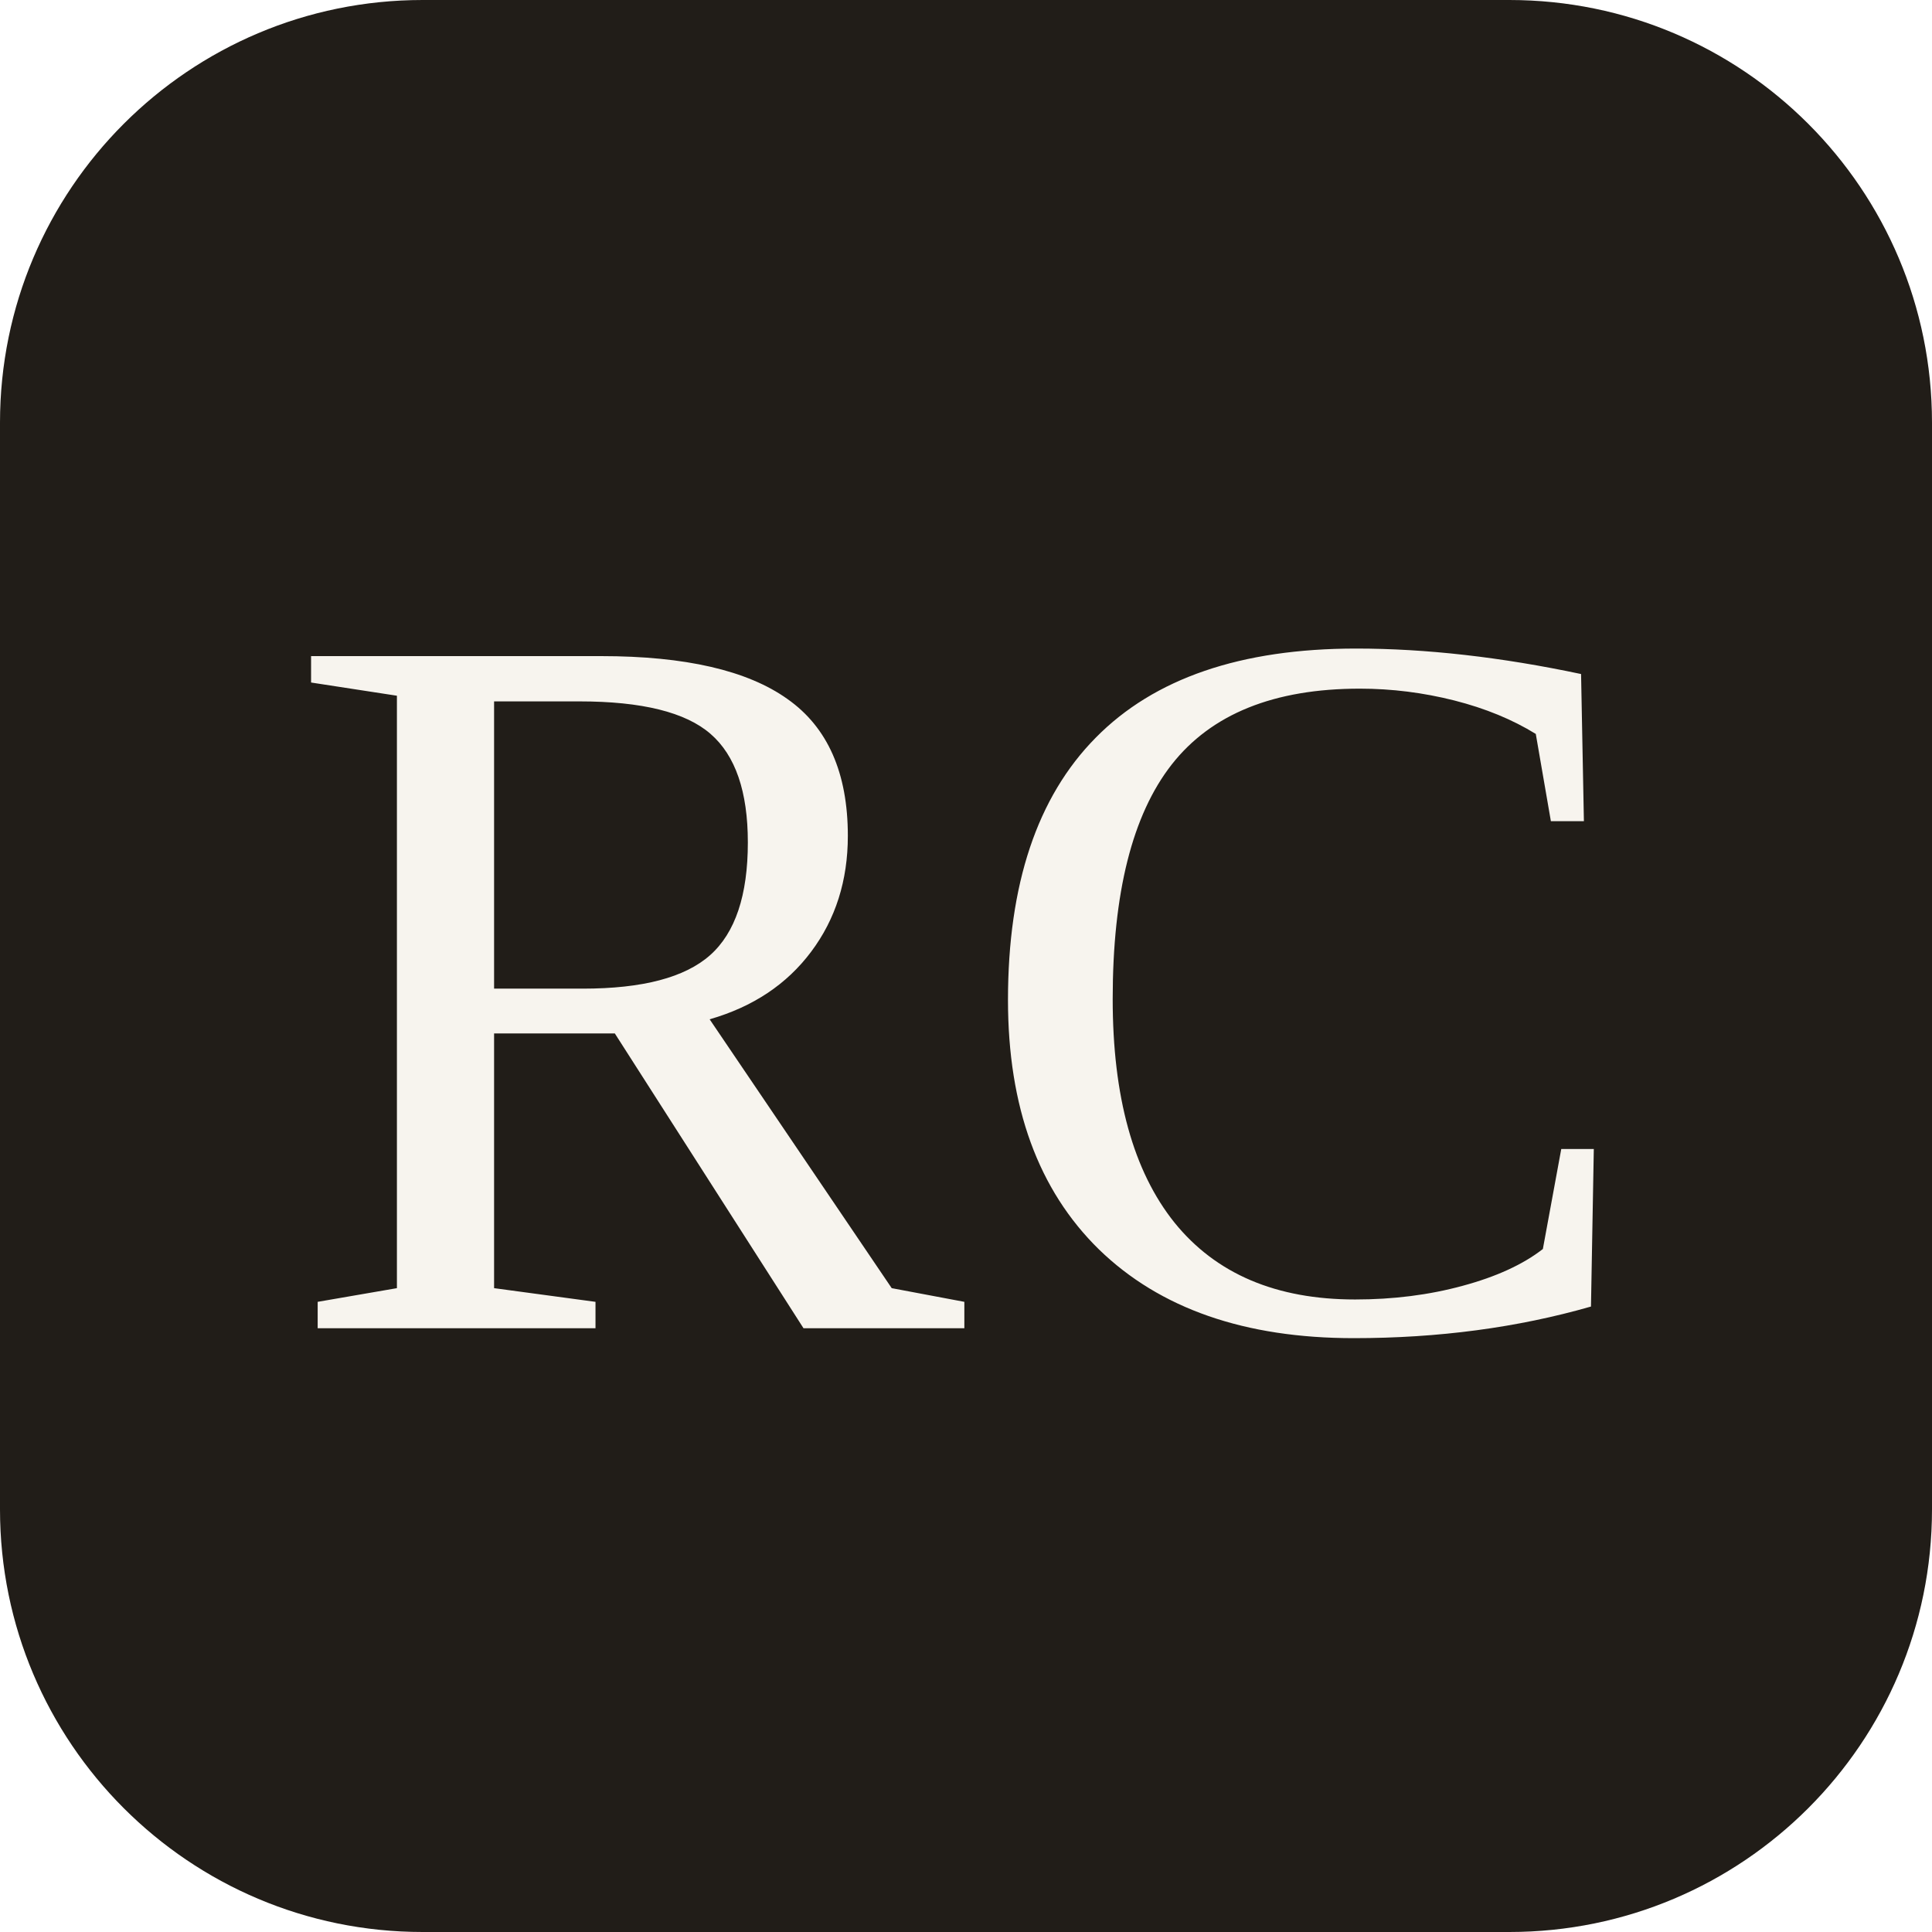
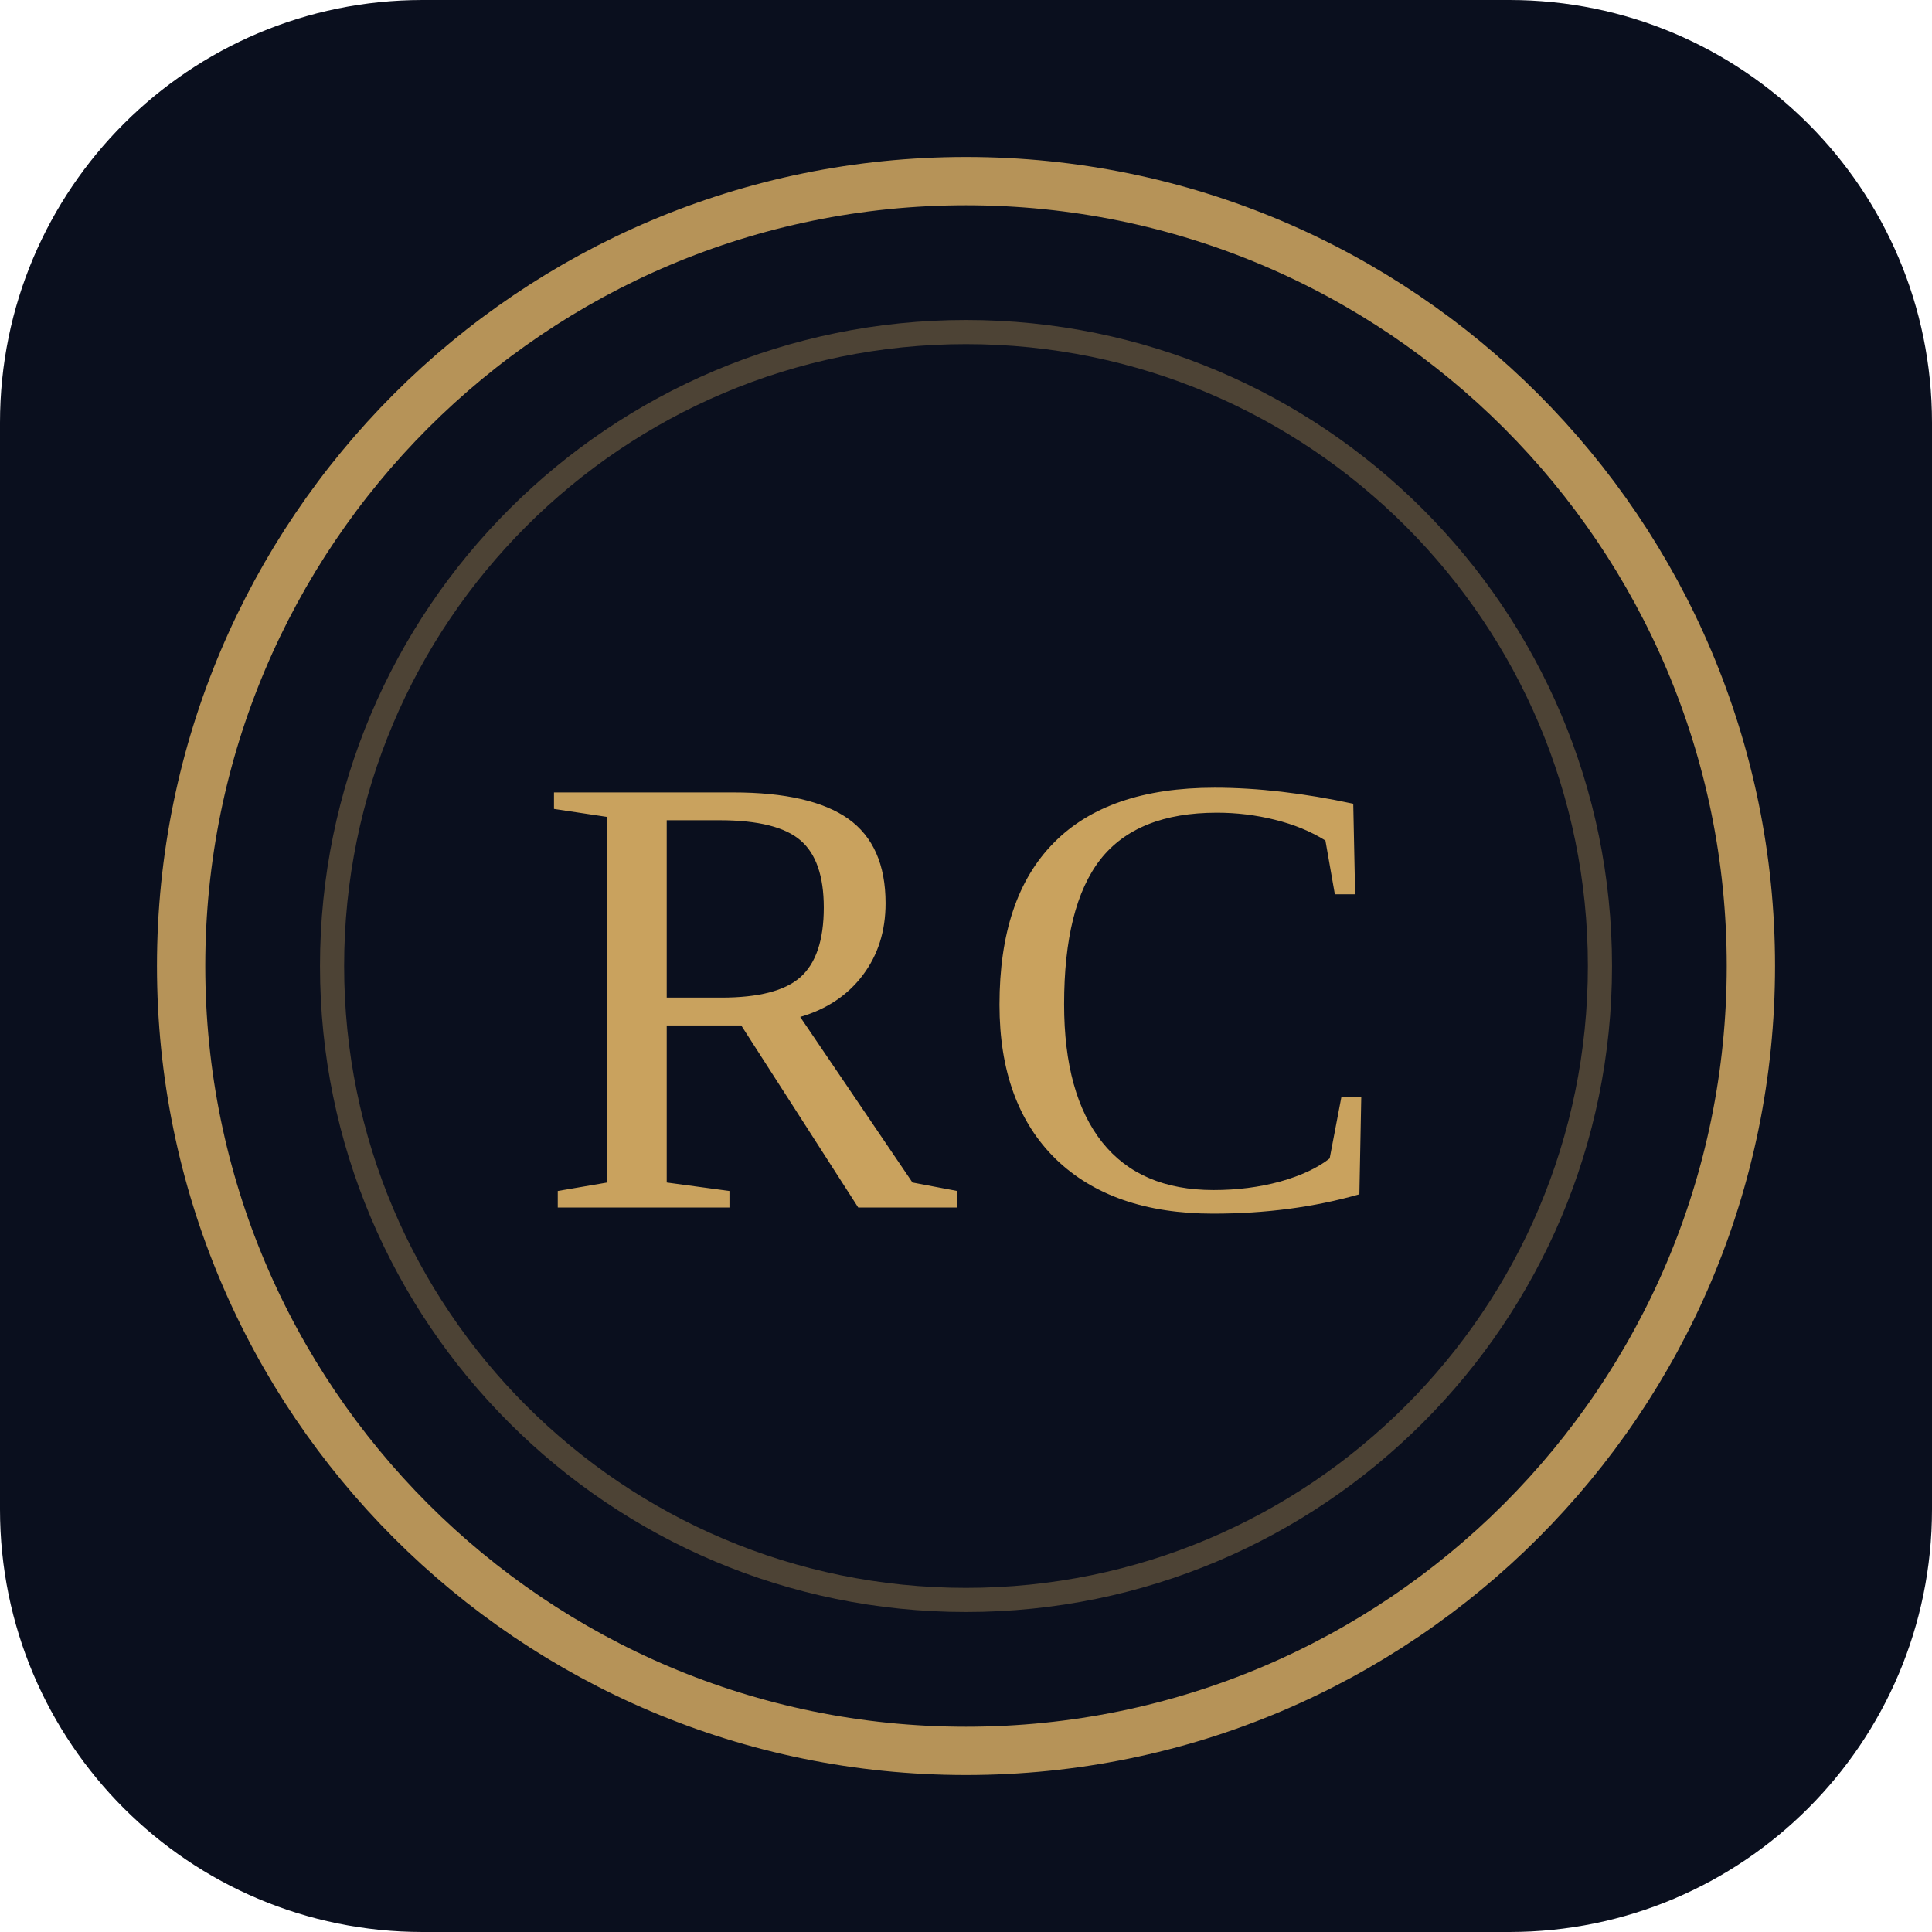
<svg xmlns="http://www.w3.org/2000/svg" viewBox="0 0 64 64">
-   <rect width="64" height="64" rx="14" fill="#211d18" />
-   <text x="32" y="44" font-family="Georgia, 'Times New Roman', serif" font-size="34" fill="#f7f4ee" text-anchor="middle">RC</text>
+   <rect width="64" height="64" rx="14" fill="#0a0f1e" />
+   <circle cx="32" cy="32" r="26" fill="none" stroke="#c9a25e" stroke-width="1.6" opacity="0.9" />
+   <circle cx="32" cy="32" r="21" fill="none" stroke="#c9a25e" stroke-width="0.8" opacity="0.35" />
+   <text x="32" y="40" font-family="Georgia, 'Times New Roman', serif" font-size="21" fill="#c9a25e" text-anchor="middle" letter-spacing="0.5">RC</text>
</svg>
